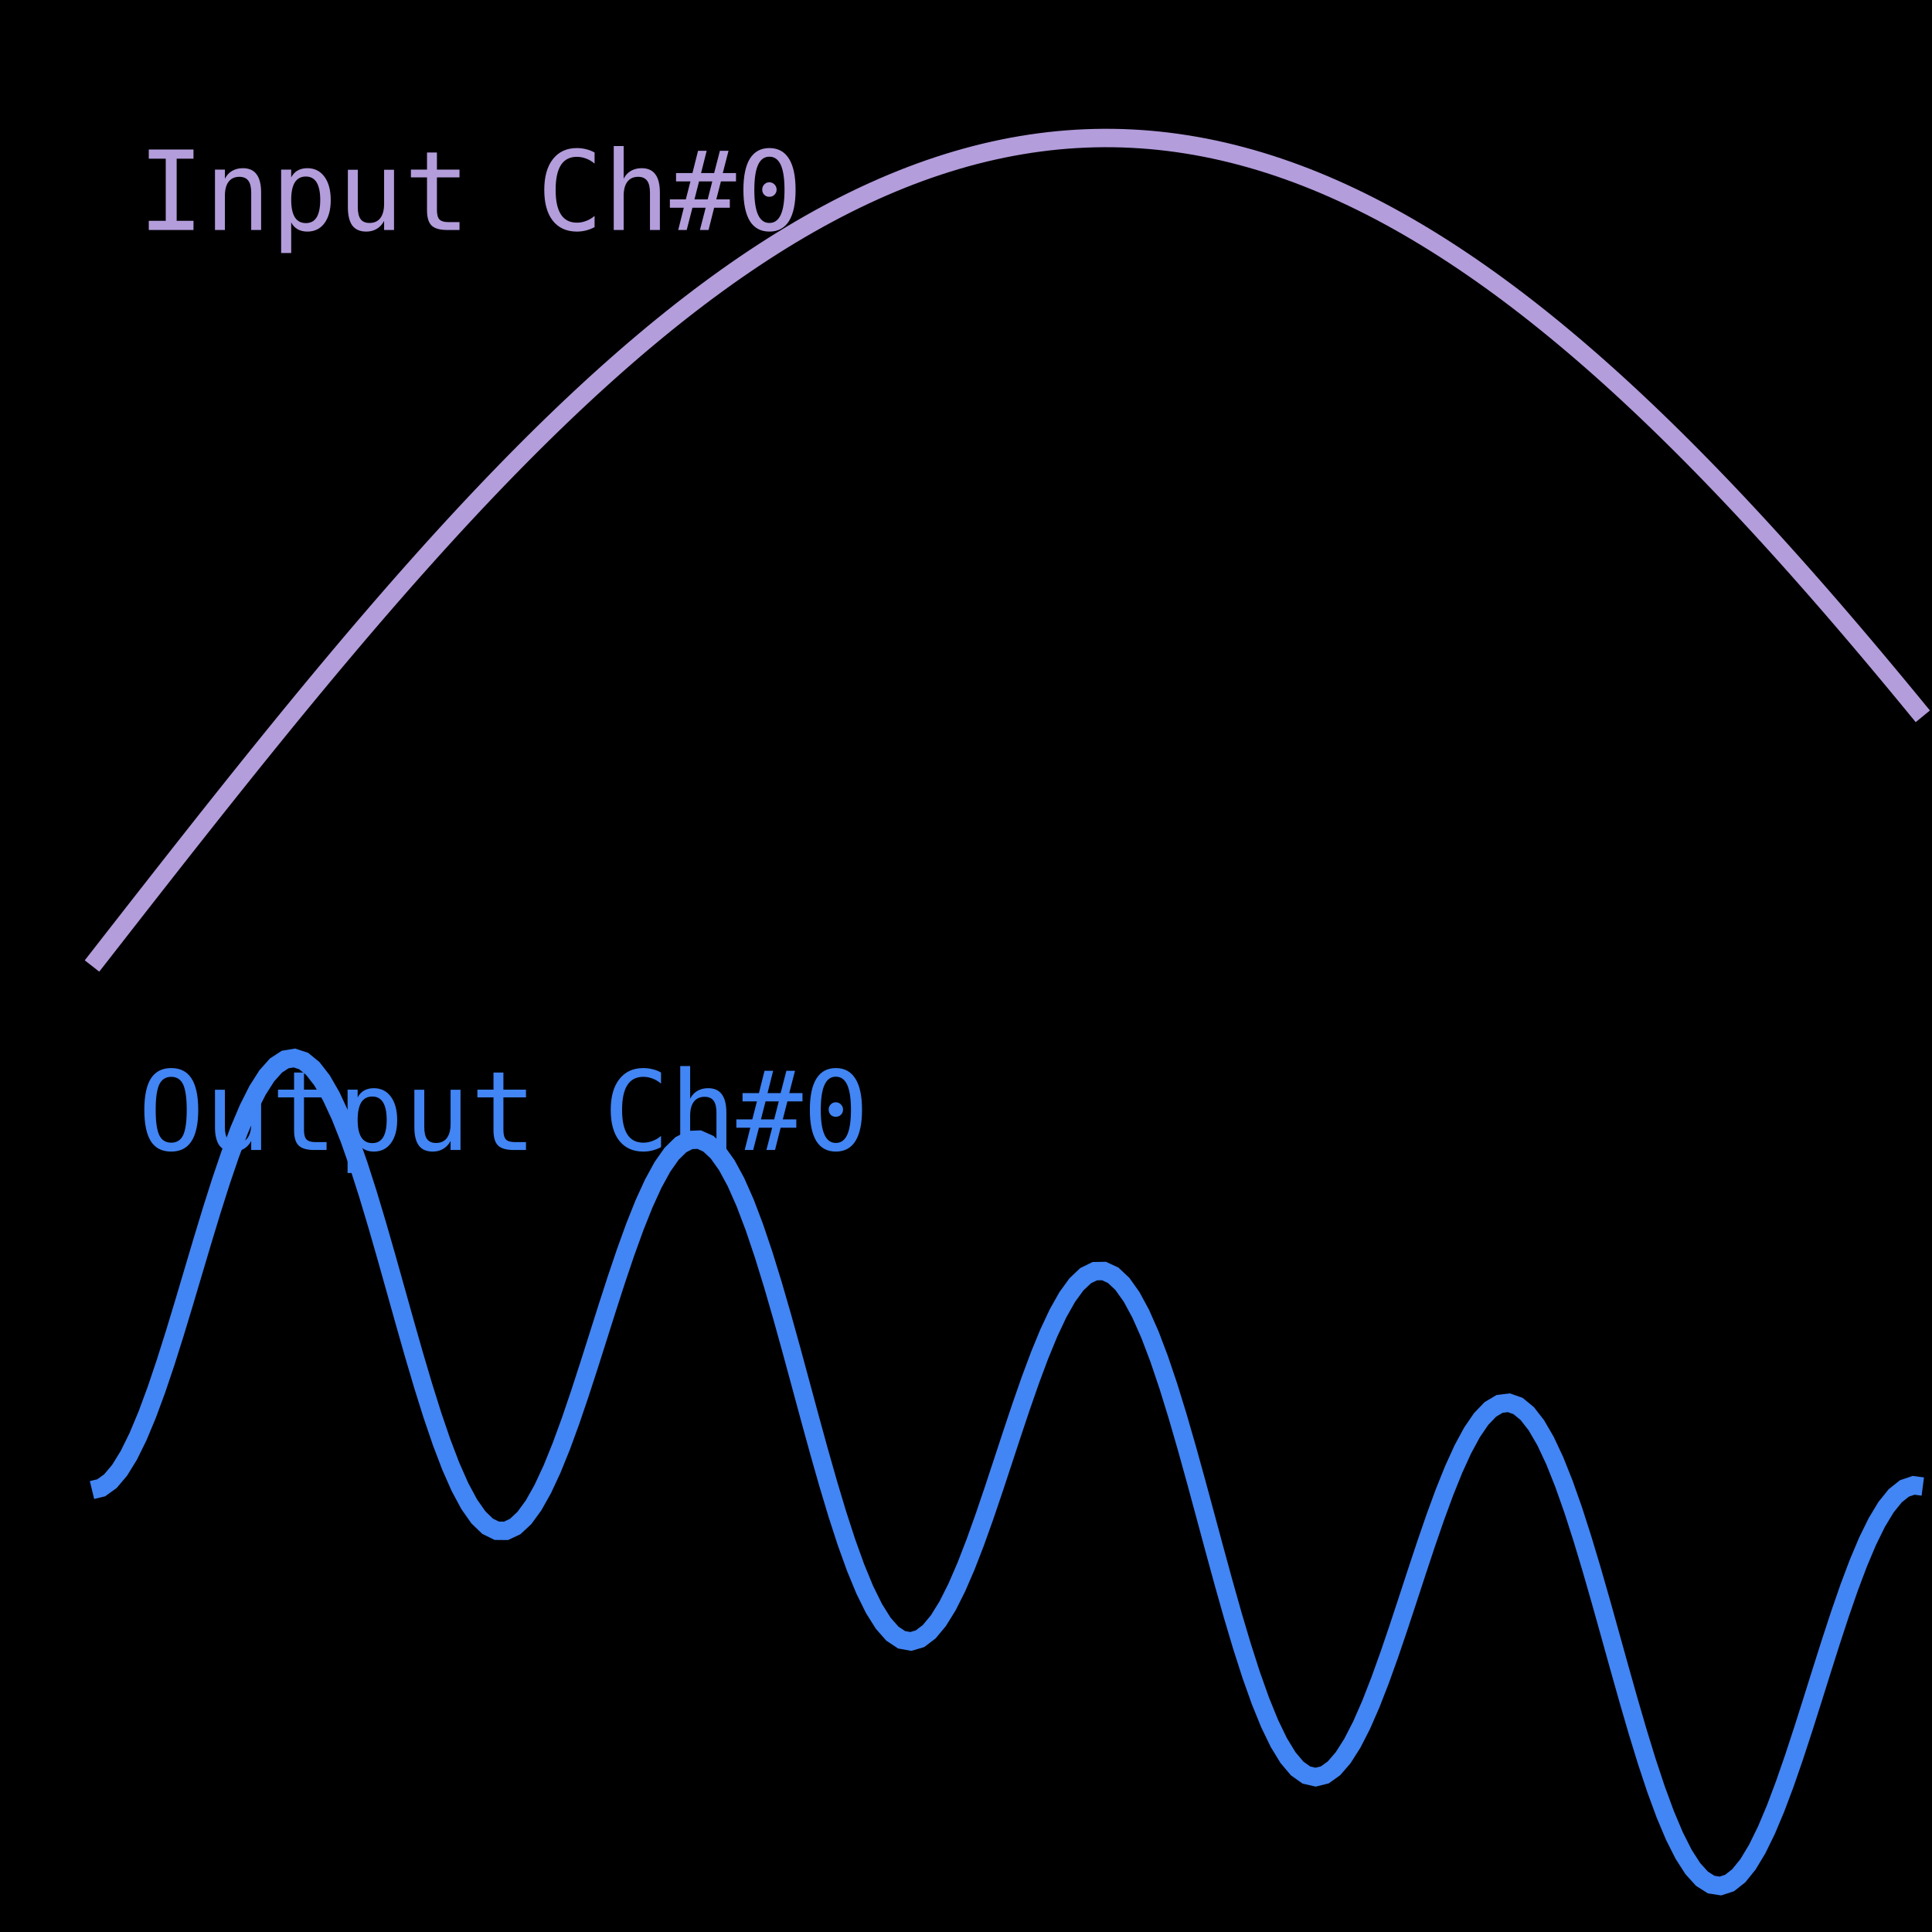
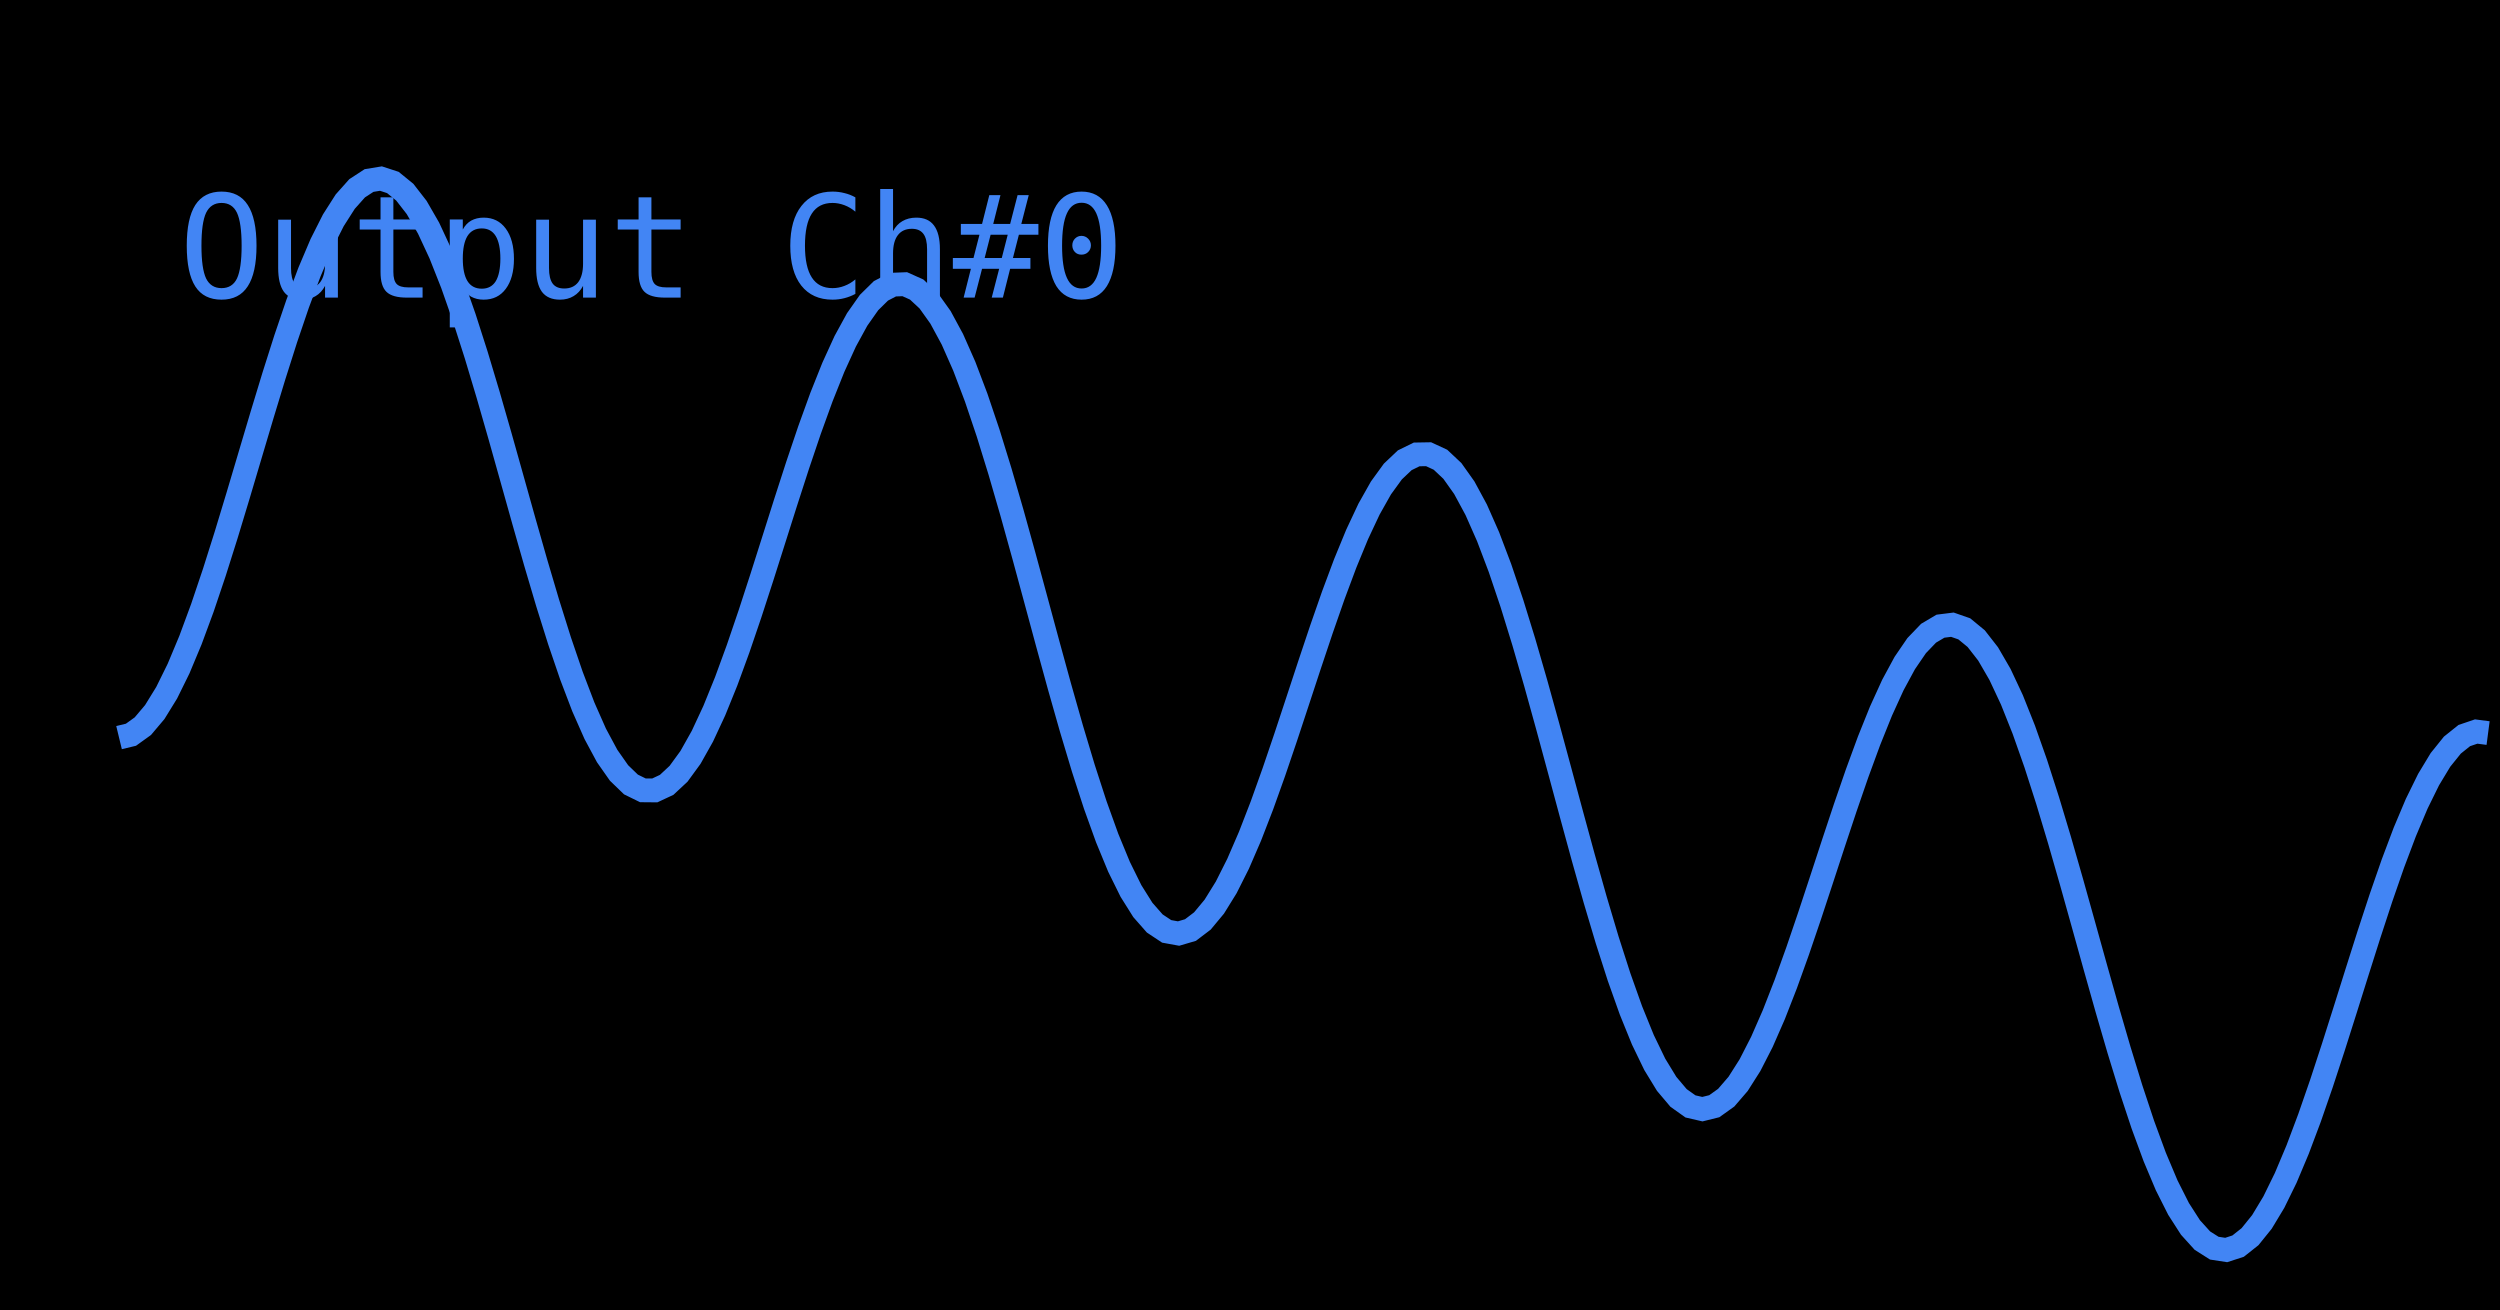
- <svg xmlns="http://www.w3.org/2000/svg" viewBox="-10 -10 210 210" preserveAspectRatio="none">
-   <rect x="-10" y="-10" width="220" height="220" fill="black" />
-   <path d="M 0,95 L 1,93.718 L 2,92.436 L 3,91.154 L 4,89.874 L 5,88.594 L 6,87.316 L 7,86.039 L 8,84.764 L 9,83.491 L 10,82.22 L 11,80.952 L 12,79.687 L 13,78.425 L 14,77.167 L 15,75.912 L 16,74.661 L 17,73.414 L 18,72.171 L 19,70.933 L 20,69.7 L 21,68.472 L 22,67.249 L 23,66.032 L 24,64.821 L 25,63.616 L 26,62.418 L 27,61.226 L 28,60.041 L 29,58.863 L 30,57.692 L 31,56.529 L 32,55.374 L 33,54.226 L 34,53.087 L 35,51.957 L 36,50.835 L 37,49.722 L 38,48.619 L 39,47.525 L 40,46.44 L 41,45.365 L 42,44.301 L 43,43.247 L 44,42.203 L 45,41.17 L 46,40.148 L 47,39.137 L 48,38.137 L 49,37.149 L 50,36.172 L 51,35.208 L 52,34.256 L 53,33.316 L 54,32.388 L 55,31.473 L 56,30.572 L 57,29.683 L 58,28.807 L 59,27.945 L 60,27.097 L 61,26.262 L 62,25.441 L 63,24.635 L 64,23.842 L 65,23.065 L 66,22.301 L 67,21.553 L 68,20.819 L 69,20.101 L 70,19.397 L 71,18.709 L 72,18.037 L 73,17.38 L 74,16.739 L 75,16.113 L 76,15.504 L 77,14.911 L 78,14.334 L 79,13.774 L 80,13.23 L 81,12.702 L 82,12.192 L 83,11.698 L 84,11.221 L 85,10.761 L 86,10.318 L 87,9.892 L 88,9.484 L 89,9.093 L 90,8.719 L 91,8.363 L 92,8.025 L 93,7.704 L 94,7.401 L 95,7.115 L 96,6.848 L 97,6.598 L 98,6.367 L 99,6.153 L 100,5.957 L 101,5.78 L 102,5.62 L 103,5.479 L 104,5.356 L 105,5.251 L 106,5.164 L 107,5.096 L 108,5.046 L 109,5.014 L 110,5 L 111,5.005 L 112,5.027 L 113,5.069 L 114,5.128 L 115,5.205 L 116,5.301 L 117,5.415 L 118,5.548 L 119,5.698 L 120,5.866 L 121,6.053 L 122,6.258 L 123,6.48 L 124,6.721 L 125,6.98 L 126,7.256 L 127,7.55 L 128,7.862 L 129,8.192 L 130,8.539 L 131,8.904 L 132,9.286 L 133,9.686 L 134,10.103 L 135,10.537 L 136,10.989 L 137,11.457 L 138,11.943 L 139,12.445 L 140,12.964 L 141,13.5 L 142,14.052 L 143,14.621 L 144,15.206 L 145,15.807 L 146,16.424 L 147,17.057 L 148,17.706 L 149,18.371 L 150,19.051 L 151,19.747 L 152,20.458 L 153,21.184 L 154,21.925 L 155,22.681 L 156,23.452 L 157,24.237 L 158,25.036 L 159,25.85 L 160,26.678 L 161,27.519 L 162,28.375 L 163,29.243 L 164,30.126 L 165,31.021 L 166,31.929 L 167,32.85 L 168,33.784 L 169,34.73 L 170,35.689 L 171,36.659 L 172,37.641 L 173,38.635 L 174,39.641 L 175,40.657 L 176,41.685 L 177,42.723 L 178,43.772 L 179,44.832 L 180,45.902 L 181,46.981 L 182,48.071 L 183,49.169 L 184,50.278 L 185,51.395 L 186,52.521 L 187,53.656 L 188,54.799 L 189,55.95 L 190,57.109 L 191,58.276 L 192,59.451 L 193,60.632 L 194,61.821 L 195,63.016 L 196,64.218 L 197,65.426 L 198,66.64 L 199,67.86 " fill="none" stroke="#B39DDB" stroke-width="2" />
-   <text x="5" y="15" font-family="monospace" font-size="12" fill="#B39DDB">Input Ch#0</text>
-   <path d="M 0,151.96 L 1,151.718 L 2,150.998 L 3,149.814 L 4,148.191 L 5,146.161 L 6,143.768 L 7,141.06 L 8,138.092 L 9,134.926 L 10,131.626 L 11,128.26 L 12,124.898 L 13,121.609 L 14,118.461 L 15,115.518 L 16,112.842 L 17,110.488 L 18,108.506 L 19,106.937 L 20,105.815 L 21,105.164 L 22,105 L 23,105.327 L 24,106.141 L 25,107.428 L 26,109.164 L 27,111.315 L 28,113.842 L 29,116.694 L 30,119.817 L 31,123.151 L 32,126.63 L 33,130.188 L 34,133.754 L 35,137.261 L 36,140.639 L 37,143.825 L 38,146.757 L 39,149.379 L 40,151.642 L 41,153.504 L 42,154.93 L 43,155.896 L 44,156.387 L 45,156.396 L 46,155.928 L 47,154.996 L 48,153.624 L 49,151.844 L 50,149.696 L 51,147.229 L 52,144.497 L 53,141.56 L 54,138.483 L 55,135.332 L 56,132.176 L 57,129.085 L 58,126.125 L 59,123.362 L 60,120.857 L 61,118.666 L 62,116.837 L 63,115.414 L 64,114.43 L 65,113.911 L 66,113.872 L 67,114.321 L 68,115.252 L 69,116.653 L 70,118.501 L 71,120.763 L 72,123.401 L 73,126.366 L 74,129.605 L 75,133.056 L 76,136.657 L 77,140.34 L 78,144.037 L 79,147.679 L 80,151.198 L 81,154.53 L 82,157.613 L 83,160.391 L 84,162.815 L 85,164.841 L 86,166.435 L 87,167.572 L 88,168.236 L 89,168.418 L 90,168.123 L 91,167.362 L 92,166.159 L 93,164.544 L 94,162.557 L 95,160.245 L 96,157.662 L 97,154.866 L 98,151.921 L 99,148.894 L 100,145.853 L 101,142.866 L 102,140 L 103,137.321 L 104,134.89 L 105,132.762 L 106,130.987 L 107,129.609 L 108,128.662 L 109,128.171 L 110,128.154 L 111,128.618 L 112,129.559 L 113,130.967 L 114,132.818 L 115,135.082 L 116,137.72 L 117,140.686 L 118,143.926 L 119,147.381 L 120,150.987 L 121,154.68 L 122,158.39 L 123,162.049 L 124,165.59 L 125,168.948 L 126,172.062 L 127,174.875 L 128,177.337 L 129,179.405 L 130,181.045 L 131,182.228 L 132,182.939 L 133,183.17 L 134,182.922 L 135,182.207 L 136,181.047 L 137,179.471 L 138,177.518 L 139,175.233 L 140,172.671 L 141,169.888 L 142,166.948 L 143,163.916 L 144,160.861 L 145,157.85 L 146,154.949 L 147,152.225 L 148,149.738 L 149,147.545 L 150,145.695 L 151,144.232 L 152,143.191 L 153,142.599 L 154,142.474 L 155,142.823 L 156,143.645 L 157,144.928 L 158,146.653 L 159,148.788 L 160,151.297 L 161,154.133 L 162,157.244 L 163,160.572 L 164,164.055 L 165,167.627 L 166,171.221 L 167,174.768 L 168,178.202 L 169,181.457 L 170,184.473 L 171,187.193 L 172,189.567 L 173,191.55 L 174,193.108 L 175,194.212 L 176,194.846 L 177,195 L 178,194.675 L 179,193.883 L 180,192.643 L 181,190.984 L 182,188.943 L 183,186.567 L 184,183.906 L 185,181.018 L 186,177.965 L 187,174.812 L 188,171.627 L 189,168.477 L 190,165.428 L 191,162.546 L 192,159.892 L 193,157.522 L 194,155.487 L 195,153.83 L 196,152.588 L 197,151.788 L 198,151.448 L 199,151.578 " fill="none" stroke="#4285F4" stroke-width="2" />
-   <text x="5" y="115" font-family="monospace" font-size="12" fill="#4285F4">Output Ch#0</text>
+ <svg xmlns="http://www.w3.org/2000/svg" viewBox="-10 -10 210 110" preserveAspectRatio="none">
+   <rect x="-10" y="-10" width="220" height="120" fill="black" />
+   <path d="M 0.000,51.960 L 1.000,51.718 L 2.000,50.998 L 3.000,49.814 L 4.000,48.191 L 5.000,46.162 L 6.000,43.768 L 7.000,41.060 L 8.000,38.092 L 9.000,34.926 L 10.000,31.626 L 11.000,28.260 L 12.000,24.898 L 13.000,21.609 L 14.000,18.461 L 15.000,15.518 L 16.000,12.842 L 17.000,10.488 L 18.000,8.506 L 19.000,6.937 L 20.000,5.815 L 21.000,5.164 L 22.000,5.000 L 23.000,5.327 L 24.000,6.141 L 25.000,7.428 L 26.000,9.164 L 27.000,11.315 L 28.000,13.842 L 29.000,16.694 L 30.000,19.817 L 31.000,23.151 L 32.000,26.630 L 33.000,30.188 L 34.000,33.754 L 35.000,37.261 L 36.000,40.639 L 37.000,43.825 L 38.000,46.757 L 39.000,49.379 L 40.000,51.642 L 41.000,53.504 L 42.000,54.930 L 43.000,55.896 L 44.000,56.387 L 45.000,56.396 L 46.000,55.928 L 47.000,54.996 L 48.000,53.624 L 49.000,51.844 L 50.000,49.696 L 51.000,47.229 L 52.000,44.497 L 53.000,41.560 L 54.000,38.483 L 55.000,35.332 L 56.000,32.176 L 57.000,29.085 L 58.000,26.125 L 59.000,23.362 L 60.000,20.857 L 61.000,18.666 L 62.000,16.837 L 63.000,15.414 L 64.000,14.430 L 65.000,13.911 L 66.000,13.872 L 67.000,14.321 L 68.000,15.252 L 69.000,16.653 L 70.000,18.501 L 71.000,20.763 L 72.000,23.401 L 73.000,26.366 L 74.000,29.605 L 75.000,33.056 L 76.000,36.657 L 77.000,40.340 L 78.000,44.037 L 79.000,47.679 L 80.000,51.198 L 81.000,54.530 L 82.000,57.613 L 83.000,60.391 L 84.000,62.815 L 85.000,64.841 L 86.000,66.435 L 87.000,67.572 L 88.000,68.236 L 89.000,68.418 L 90.000,68.123 L 91.000,67.362 L 92.000,66.159 L 93.000,64.544 L 94.000,62.557 L 95.000,60.245 L 96.000,57.662 L 97.000,54.866 L 98.000,51.921 L 99.000,48.894 L 100.000,45.853 L 101.000,42.866 L 102.000,40.000 L 103.000,37.321 L 104.000,34.890 L 105.000,32.762 L 106.000,30.987 L 107.000,29.609 L 108.000,28.662 L 109.000,28.171 L 110.000,28.154 L 111.000,28.618 L 112.000,29.559 L 113.000,30.967 L 114.000,32.818 L 115.000,35.082 L 116.000,37.720 L 117.000,40.686 L 118.000,43.926 L 119.000,47.381 L 120.000,50.987 L 121.000,54.680 L 122.000,58.390 L 123.000,62.049 L 124.000,65.590 L 125.000,68.948 L 126.000,72.062 L 127.000,74.875 L 128.000,77.337 L 129.000,79.405 L 130.000,81.045 L 131.000,82.228 L 132.000,82.939 L 133.000,83.170 L 134.000,82.922 L 135.000,82.207 L 136.000,81.047 L 137.000,79.471 L 138.000,77.518 L 139.000,75.233 L 140.000,72.671 L 141.000,69.888 L 142.000,66.948 L 143.000,63.916 L 144.000,60.861 L 145.000,57.850 L 146.000,54.949 L 147.000,52.225 L 148.000,49.738 L 149.000,47.545 L 150.000,45.695 L 151.000,44.232 L 152.000,43.191 L 153.000,42.599 L 154.000,42.474 L 155.000,42.823 L 156.000,43.645 L 157.000,44.928 L 158.000,46.653 L 159.000,48.788 L 160.000,51.297 L 161.000,54.133 L 162.000,57.244 L 163.000,60.572 L 164.000,64.055 L 165.000,67.627 L 166.000,71.221 L 167.000,74.768 L 168.000,78.202 L 169.000,81.457 L 170.000,84.473 L 171.000,87.193 L 172.000,89.567 L 173.000,91.550 L 174.000,93.108 L 175.000,94.212 L 176.000,94.846 L 177.000,95.000 L 178.000,94.675 L 179.000,93.883 L 180.000,92.643 L 181.000,90.984 L 182.000,88.943 L 183.000,86.567 L 184.000,83.906 L 185.000,81.018 L 186.000,77.965 L 187.000,74.812 L 188.000,71.627 L 189.000,68.477 L 190.000,65.428 L 191.000,62.546 L 192.000,59.892 L 193.000,57.522 L 194.000,55.487 L 195.000,53.830 L 196.000,52.588 L 197.000,51.788 L 198.000,51.448 L 199.000,51.578 " fill="none" stroke="#4285F4" stroke-width="2.000" />
+   <text x="5" y="15" font-family="monospace" font-size="12" fill="#4285F4">Output Ch#0</text>
</svg>
